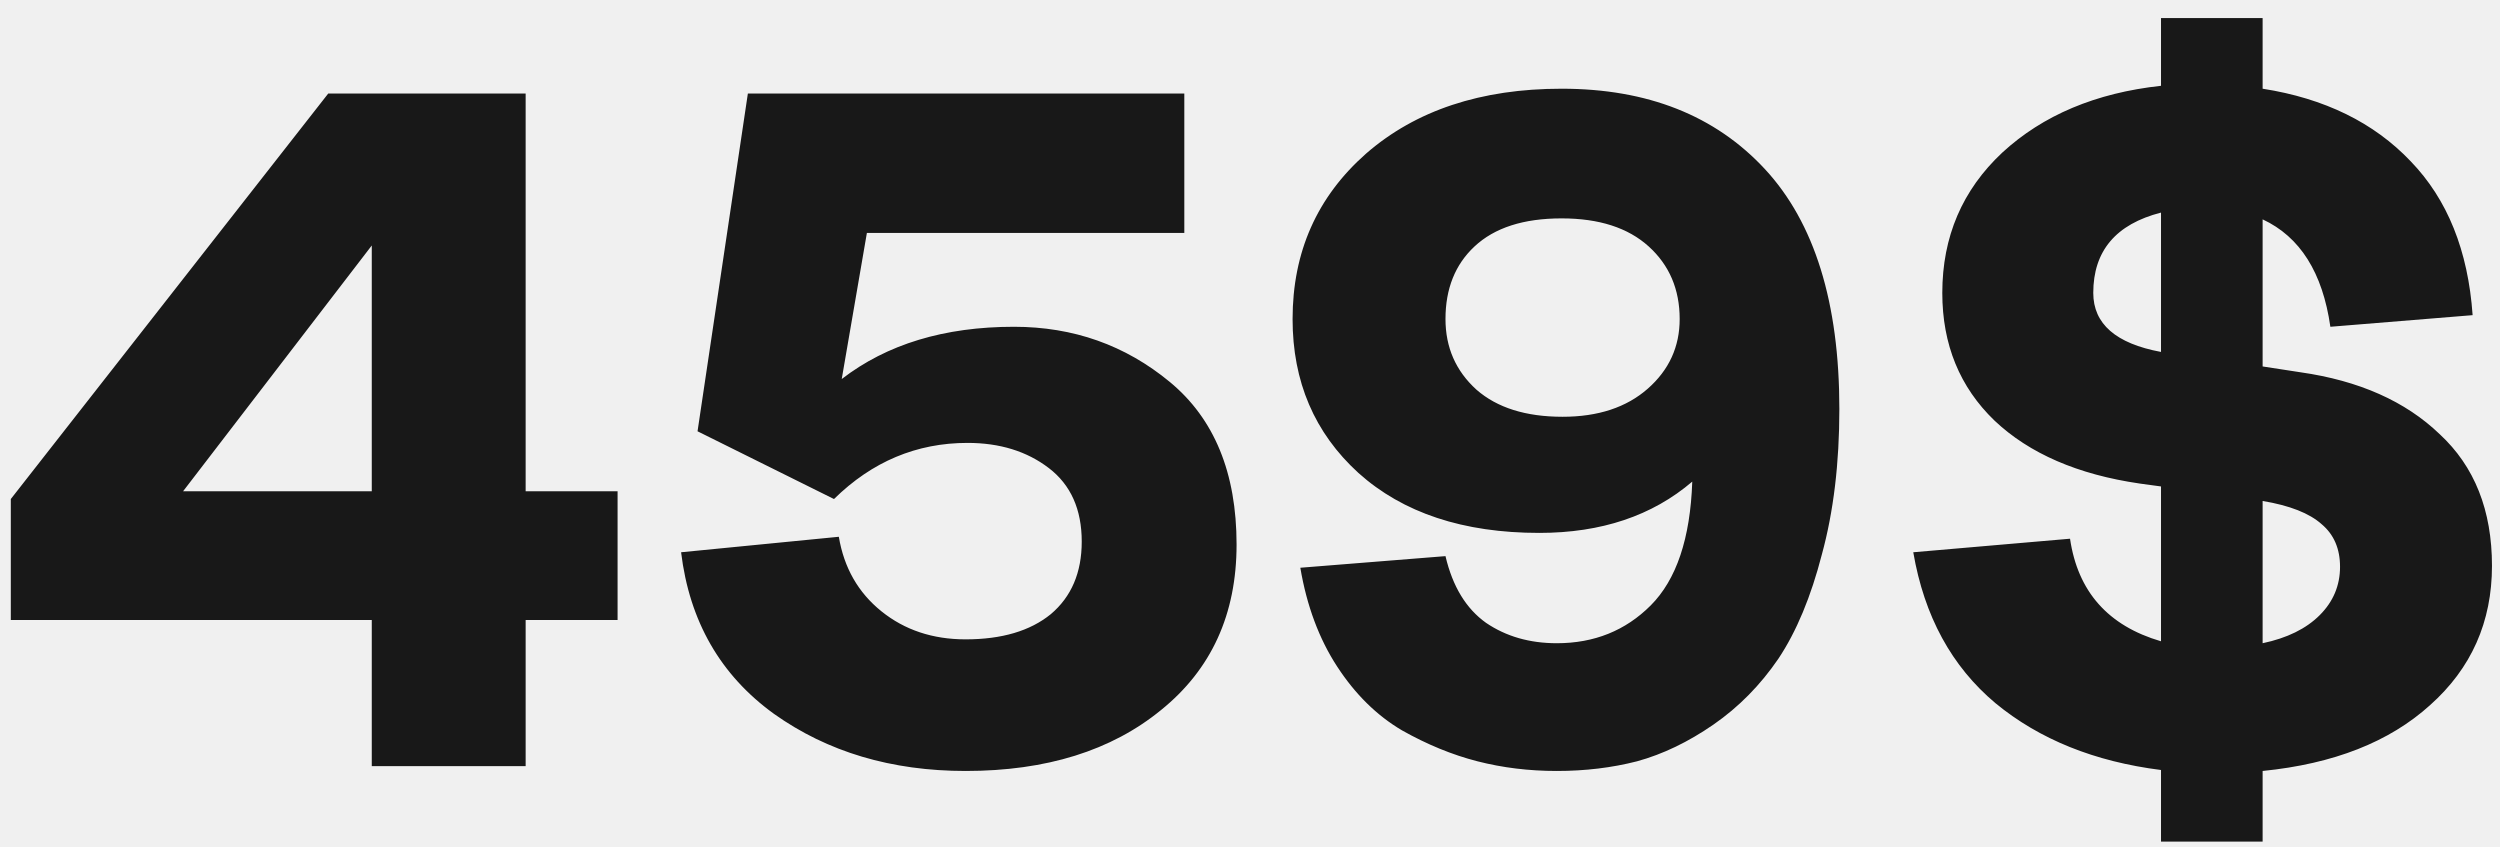
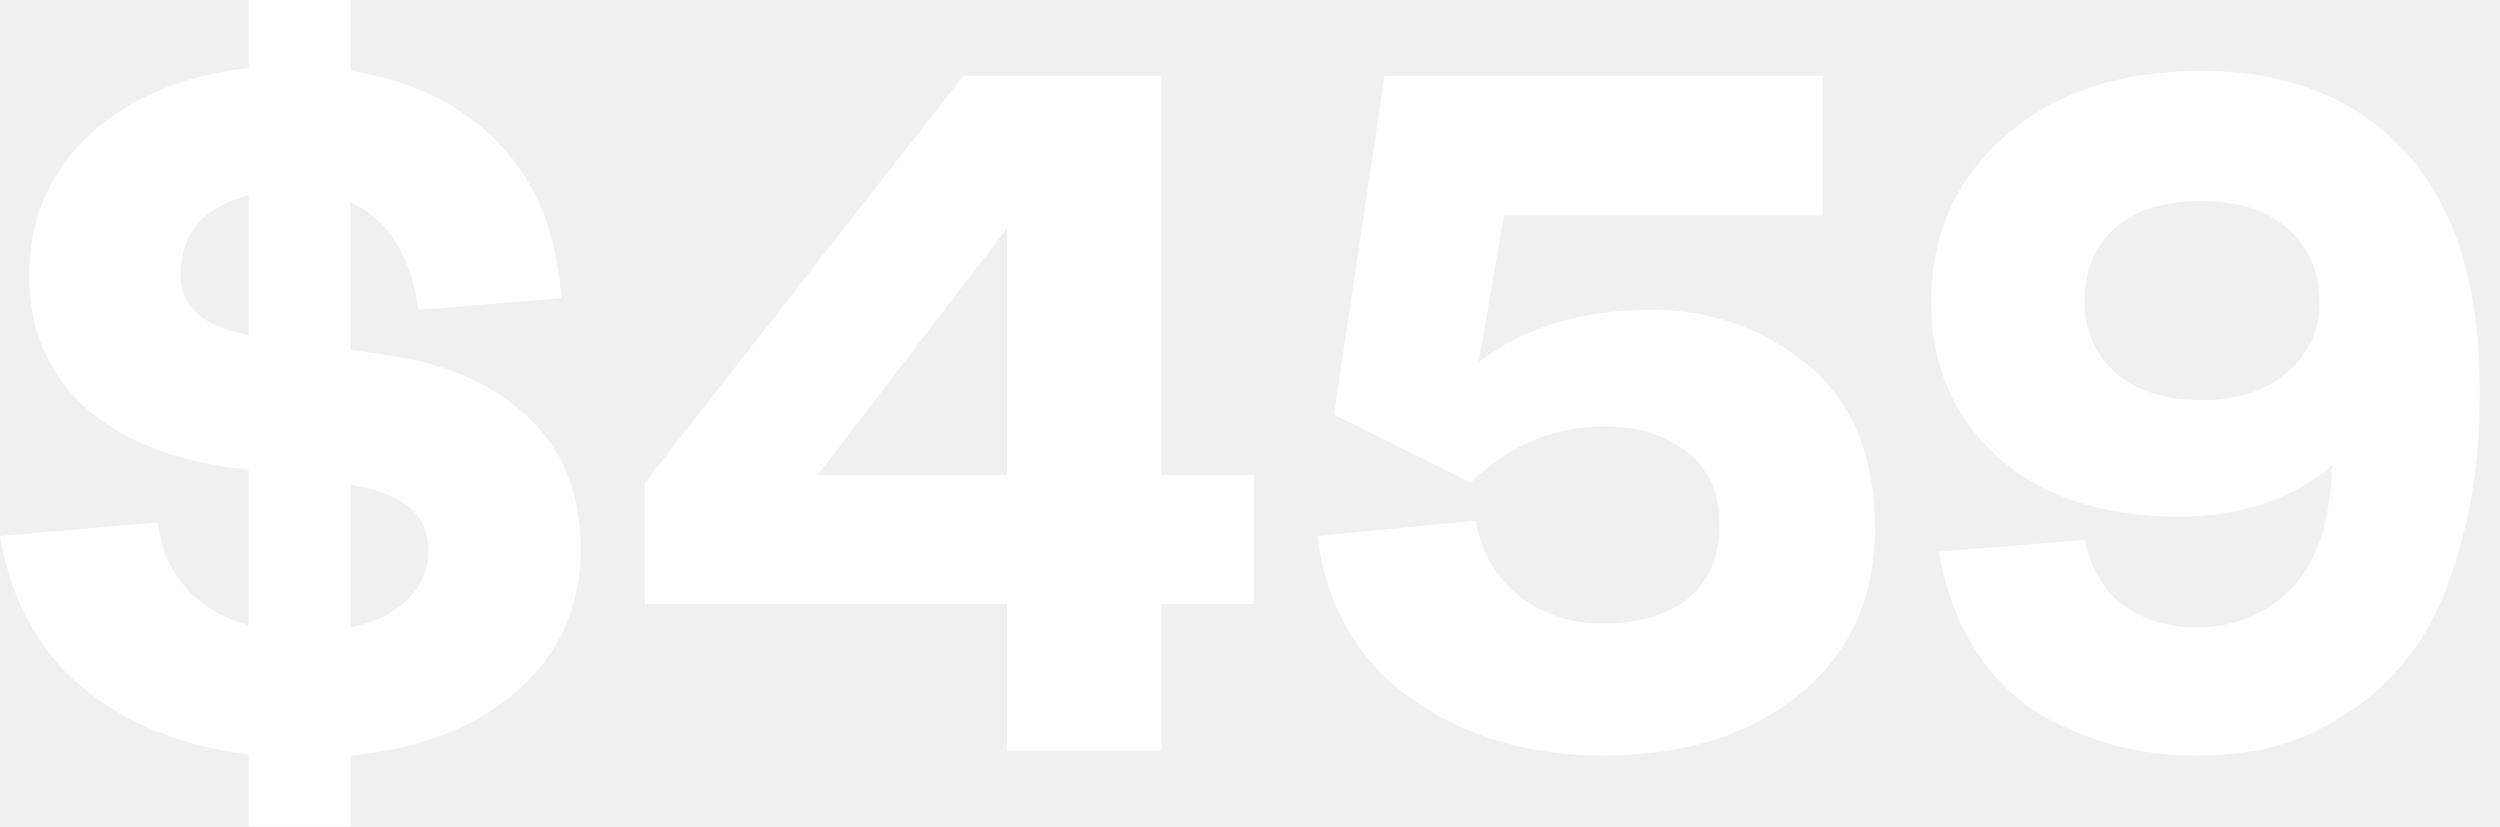
- <svg xmlns="http://www.w3.org/2000/svg" width="124" height="42" viewBox="0 0 124 42" fill="none">
-   <path d="M18.44 38V30.752H0.536V24.752L16.28 4.64H26.072V24.368H30.632V30.752H26.072V38H18.44ZM9.08 24.368H18.44V12.176L9.08 24.368ZM47.894 38.24C44.214 38.24 41.046 37.296 38.39 35.408C35.734 33.488 34.198 30.816 33.782 27.392L41.606 26.624C41.862 28.16 42.566 29.392 43.718 30.32C44.87 31.248 46.262 31.712 47.894 31.712C49.686 31.712 51.094 31.296 52.118 30.464C53.142 29.6 53.654 28.4 53.654 26.864C53.654 25.264 53.11 24.048 52.022 23.216C50.934 22.384 49.59 21.968 47.99 21.968C45.462 21.968 43.254 22.896 41.366 24.752L34.598 21.392L37.094 4.64H58.742V11.552H42.998L41.75 18.8C43.99 17.072 46.838 16.208 50.294 16.208C53.238 16.208 55.814 17.12 58.022 18.944C60.23 20.768 61.334 23.456 61.334 27.008C61.334 30.464 60.086 33.2 57.59 35.216C55.126 37.232 51.894 38.24 47.894 38.24ZM77.216 38.24C75.84 38.24 74.528 38.08 73.28 37.76C72.032 37.44 70.784 36.928 69.536 36.224C68.288 35.488 67.216 34.432 66.32 33.056C65.424 31.68 64.816 30.048 64.496 28.16L71.696 27.584C72.048 29.088 72.72 30.192 73.712 30.896C74.704 31.568 75.872 31.904 77.216 31.904C79.072 31.904 80.624 31.28 81.872 30.032C83.152 28.752 83.84 26.704 83.936 23.888C81.952 25.584 79.424 26.432 76.352 26.432C72.576 26.432 69.584 25.44 67.376 23.456C65.2 21.472 64.112 18.928 64.112 15.824C64.112 12.496 65.328 9.76 67.76 7.616C70.224 5.472 73.456 4.4 77.456 4.4C81.712 4.4 85.072 5.728 87.536 8.384C90 11.04 91.232 15.008 91.232 20.288C91.232 22.976 90.944 25.376 90.368 27.488C89.824 29.6 89.104 31.328 88.208 32.672C87.312 33.984 86.24 35.072 84.992 35.936C83.744 36.8 82.48 37.408 81.2 37.76C79.952 38.08 78.624 38.24 77.216 38.24ZM77.504 20.672C79.264 20.672 80.672 20.208 81.728 19.28C82.784 18.352 83.312 17.2 83.312 15.824C83.312 14.352 82.8 13.152 81.776 12.224C80.752 11.296 79.312 10.832 77.456 10.832C75.568 10.832 74.128 11.296 73.136 12.224C72.176 13.12 71.696 14.32 71.696 15.824C71.696 17.232 72.208 18.4 73.232 19.328C74.256 20.224 75.68 20.672 77.504 20.672ZM123.602 28.064C123.602 30.848 122.578 33.152 120.53 34.976C118.514 36.8 115.746 37.888 112.226 38.24V41.744H107.186V38.192C103.89 37.776 101.154 36.672 98.978 34.88C96.802 33.056 95.442 30.56 94.898 27.392L102.674 26.72C103.058 29.344 104.562 31.04 107.186 31.808V24.128L106.13 23.984C103.058 23.536 100.658 22.496 98.93 20.864C97.202 19.2 96.338 17.088 96.338 14.528C96.338 11.744 97.33 9.424 99.314 7.568C101.33 5.712 103.954 4.608 107.186 4.256V0.896H112.226V4.4C115.298 4.88 117.746 6.08 119.57 8C121.394 9.888 122.418 12.432 122.642 15.632L115.586 16.208C115.202 13.52 114.082 11.744 112.226 10.88V18.176L114.098 18.464C117.01 18.88 119.314 19.904 121.01 21.536C122.738 23.136 123.602 25.312 123.602 28.064ZM103.826 14.528C103.826 16.064 104.946 17.04 107.186 17.456V10.544C104.946 11.12 103.826 12.448 103.826 14.528ZM112.226 31.904C113.442 31.648 114.386 31.184 115.058 30.512C115.73 29.84 116.066 29.04 116.066 28.112C116.066 27.216 115.762 26.512 115.154 26C114.546 25.456 113.57 25.072 112.226 24.848V31.904Z" fill="#181818" />
+ <svg xmlns="http://www.w3.org/2000/svg" width="121" height="40" viewBox="0 0 121 40" fill="none">
+   <path d="M28.108 26.604C28.108 29.33 27.105 31.586 25.1 33.373C23.126 35.159 20.415 36.224 16.968 36.569V40H12.033V36.522C8.805 36.114 6.126 35.033 3.995 33.279C1.864 31.492 0.533 29.048 0 25.946L7.615 25.288C7.991 27.857 9.463 29.518 12.033 30.27V22.75L10.999 22.609C7.991 22.17 5.64 21.152 3.948 19.553C2.256 17.924 1.41 15.856 1.41 13.349C1.41 10.623 2.382 8.351 4.324 6.533C6.298 4.716 8.868 3.635 12.033 3.29V0H16.968V3.431C19.977 3.901 22.374 5.076 24.16 6.957C25.946 8.805 26.949 11.296 27.168 14.43L20.259 14.994C19.883 12.362 18.786 10.623 16.968 9.777V16.921L18.801 17.203C21.653 17.611 23.909 18.613 25.57 20.212C27.262 21.778 28.108 23.909 28.108 26.604ZM8.743 13.349C8.743 14.853 9.839 15.809 12.033 16.216V9.448C9.839 10.012 8.743 11.312 8.743 13.349ZM16.968 30.364C18.159 30.114 19.083 29.659 19.741 29.001C20.399 28.343 20.729 27.56 20.729 26.651C20.729 25.774 20.431 25.084 19.835 24.583C19.24 24.05 18.284 23.674 16.968 23.455V30.364Z" fill="white" />
+   <path d="M48.743 36.334V29.236H31.211V23.361L46.628 3.666H56.217V22.985H60.682V29.236H56.217V36.334H48.743ZM39.578 22.985H48.743V11.046L39.578 22.985Z" fill="white" />
+   <path d="M77.586 36.569C73.982 36.569 70.88 35.644 68.279 33.795C65.678 31.915 64.174 29.299 63.767 25.946L71.428 25.194C71.679 26.698 72.368 27.904 73.496 28.813C74.624 29.722 75.987 30.176 77.586 30.176C79.34 30.176 80.719 29.769 81.722 28.954C82.725 28.108 83.226 26.933 83.226 25.429C83.226 23.862 82.693 22.671 81.628 21.857C80.562 21.042 79.246 20.634 77.68 20.634C75.204 20.634 73.042 21.543 71.193 23.361L64.566 20.07L67.01 3.666H88.208V10.435H72.791L71.569 17.532C73.763 15.84 76.552 14.994 79.936 14.994C82.819 14.994 85.341 15.887 87.503 17.673C89.665 19.459 90.746 22.092 90.746 25.57C90.746 28.954 89.525 31.633 87.08 33.608C84.667 35.582 81.502 36.569 77.586 36.569Z" fill="white" />
+   <path d="M106.299 36.569C104.952 36.569 103.667 36.412 102.445 36.099C101.223 35.785 100.001 35.284 98.779 34.595C97.556 33.874 96.507 32.84 95.629 31.492C94.752 30.145 94.157 28.547 93.843 26.698L100.894 26.134C101.238 27.607 101.897 28.688 102.868 29.377C103.839 30.035 104.983 30.364 106.299 30.364C108.117 30.364 109.636 29.753 110.859 28.531C112.112 27.278 112.786 25.272 112.88 22.515C110.937 24.175 108.461 25.006 105.453 25.006C101.756 25.006 98.826 24.035 96.663 22.092C94.533 20.149 93.467 17.658 93.467 14.618C93.467 11.359 94.658 8.68 97.04 6.58C99.452 4.481 102.617 3.431 106.534 3.431C110.702 3.431 113.992 4.732 116.405 7.333C118.818 9.933 120.024 13.819 120.024 18.989C120.024 21.622 119.742 23.972 119.178 26.04C118.645 28.108 117.94 29.8 117.063 31.116C116.186 32.401 115.136 33.467 113.914 34.313C112.692 35.159 111.454 35.754 110.2 36.099C108.978 36.412 107.678 36.569 106.299 36.569ZM106.581 19.366C108.305 19.366 109.683 18.911 110.718 18.002C111.752 17.094 112.269 15.966 112.269 14.618C112.269 13.177 111.767 12.002 110.765 11.093C109.762 10.184 108.352 9.73 106.534 9.73C104.685 9.73 103.275 10.184 102.304 11.093C101.364 11.97 100.894 13.145 100.894 14.618C100.894 15.997 101.395 17.141 102.398 18.049C103.401 18.927 104.795 19.366 106.581 19.366Z" fill="white" />
</svg>
